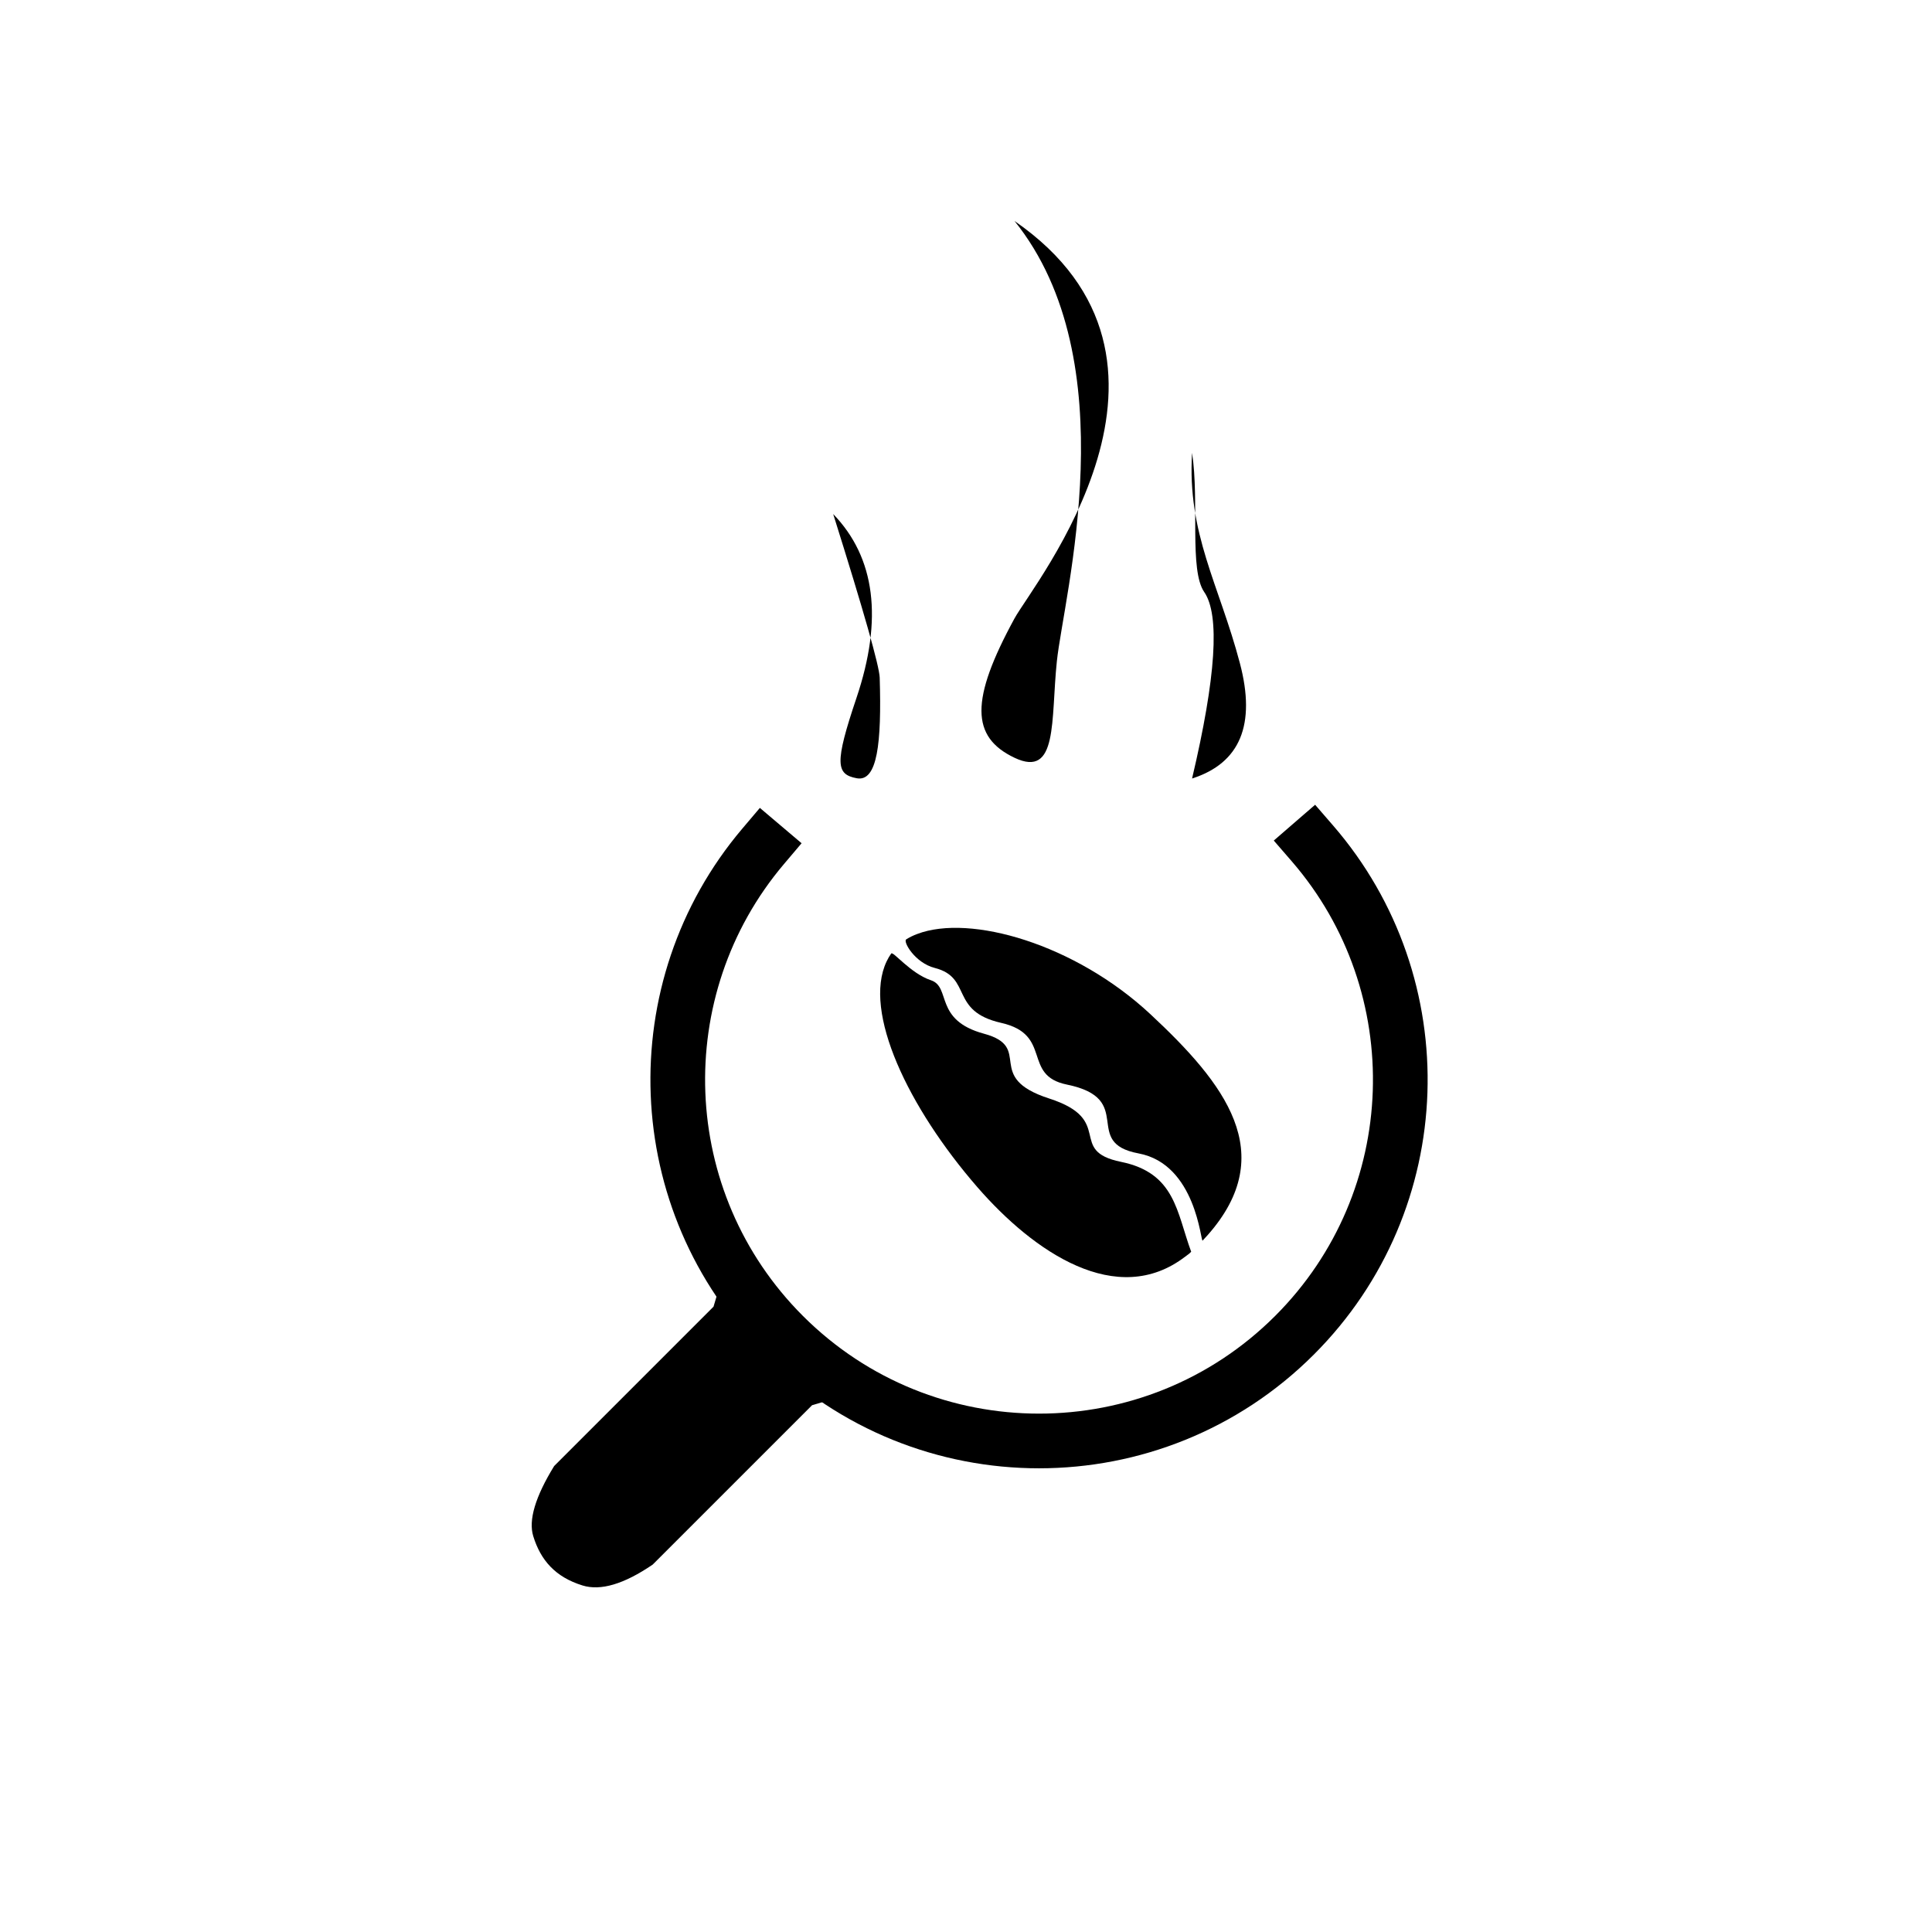
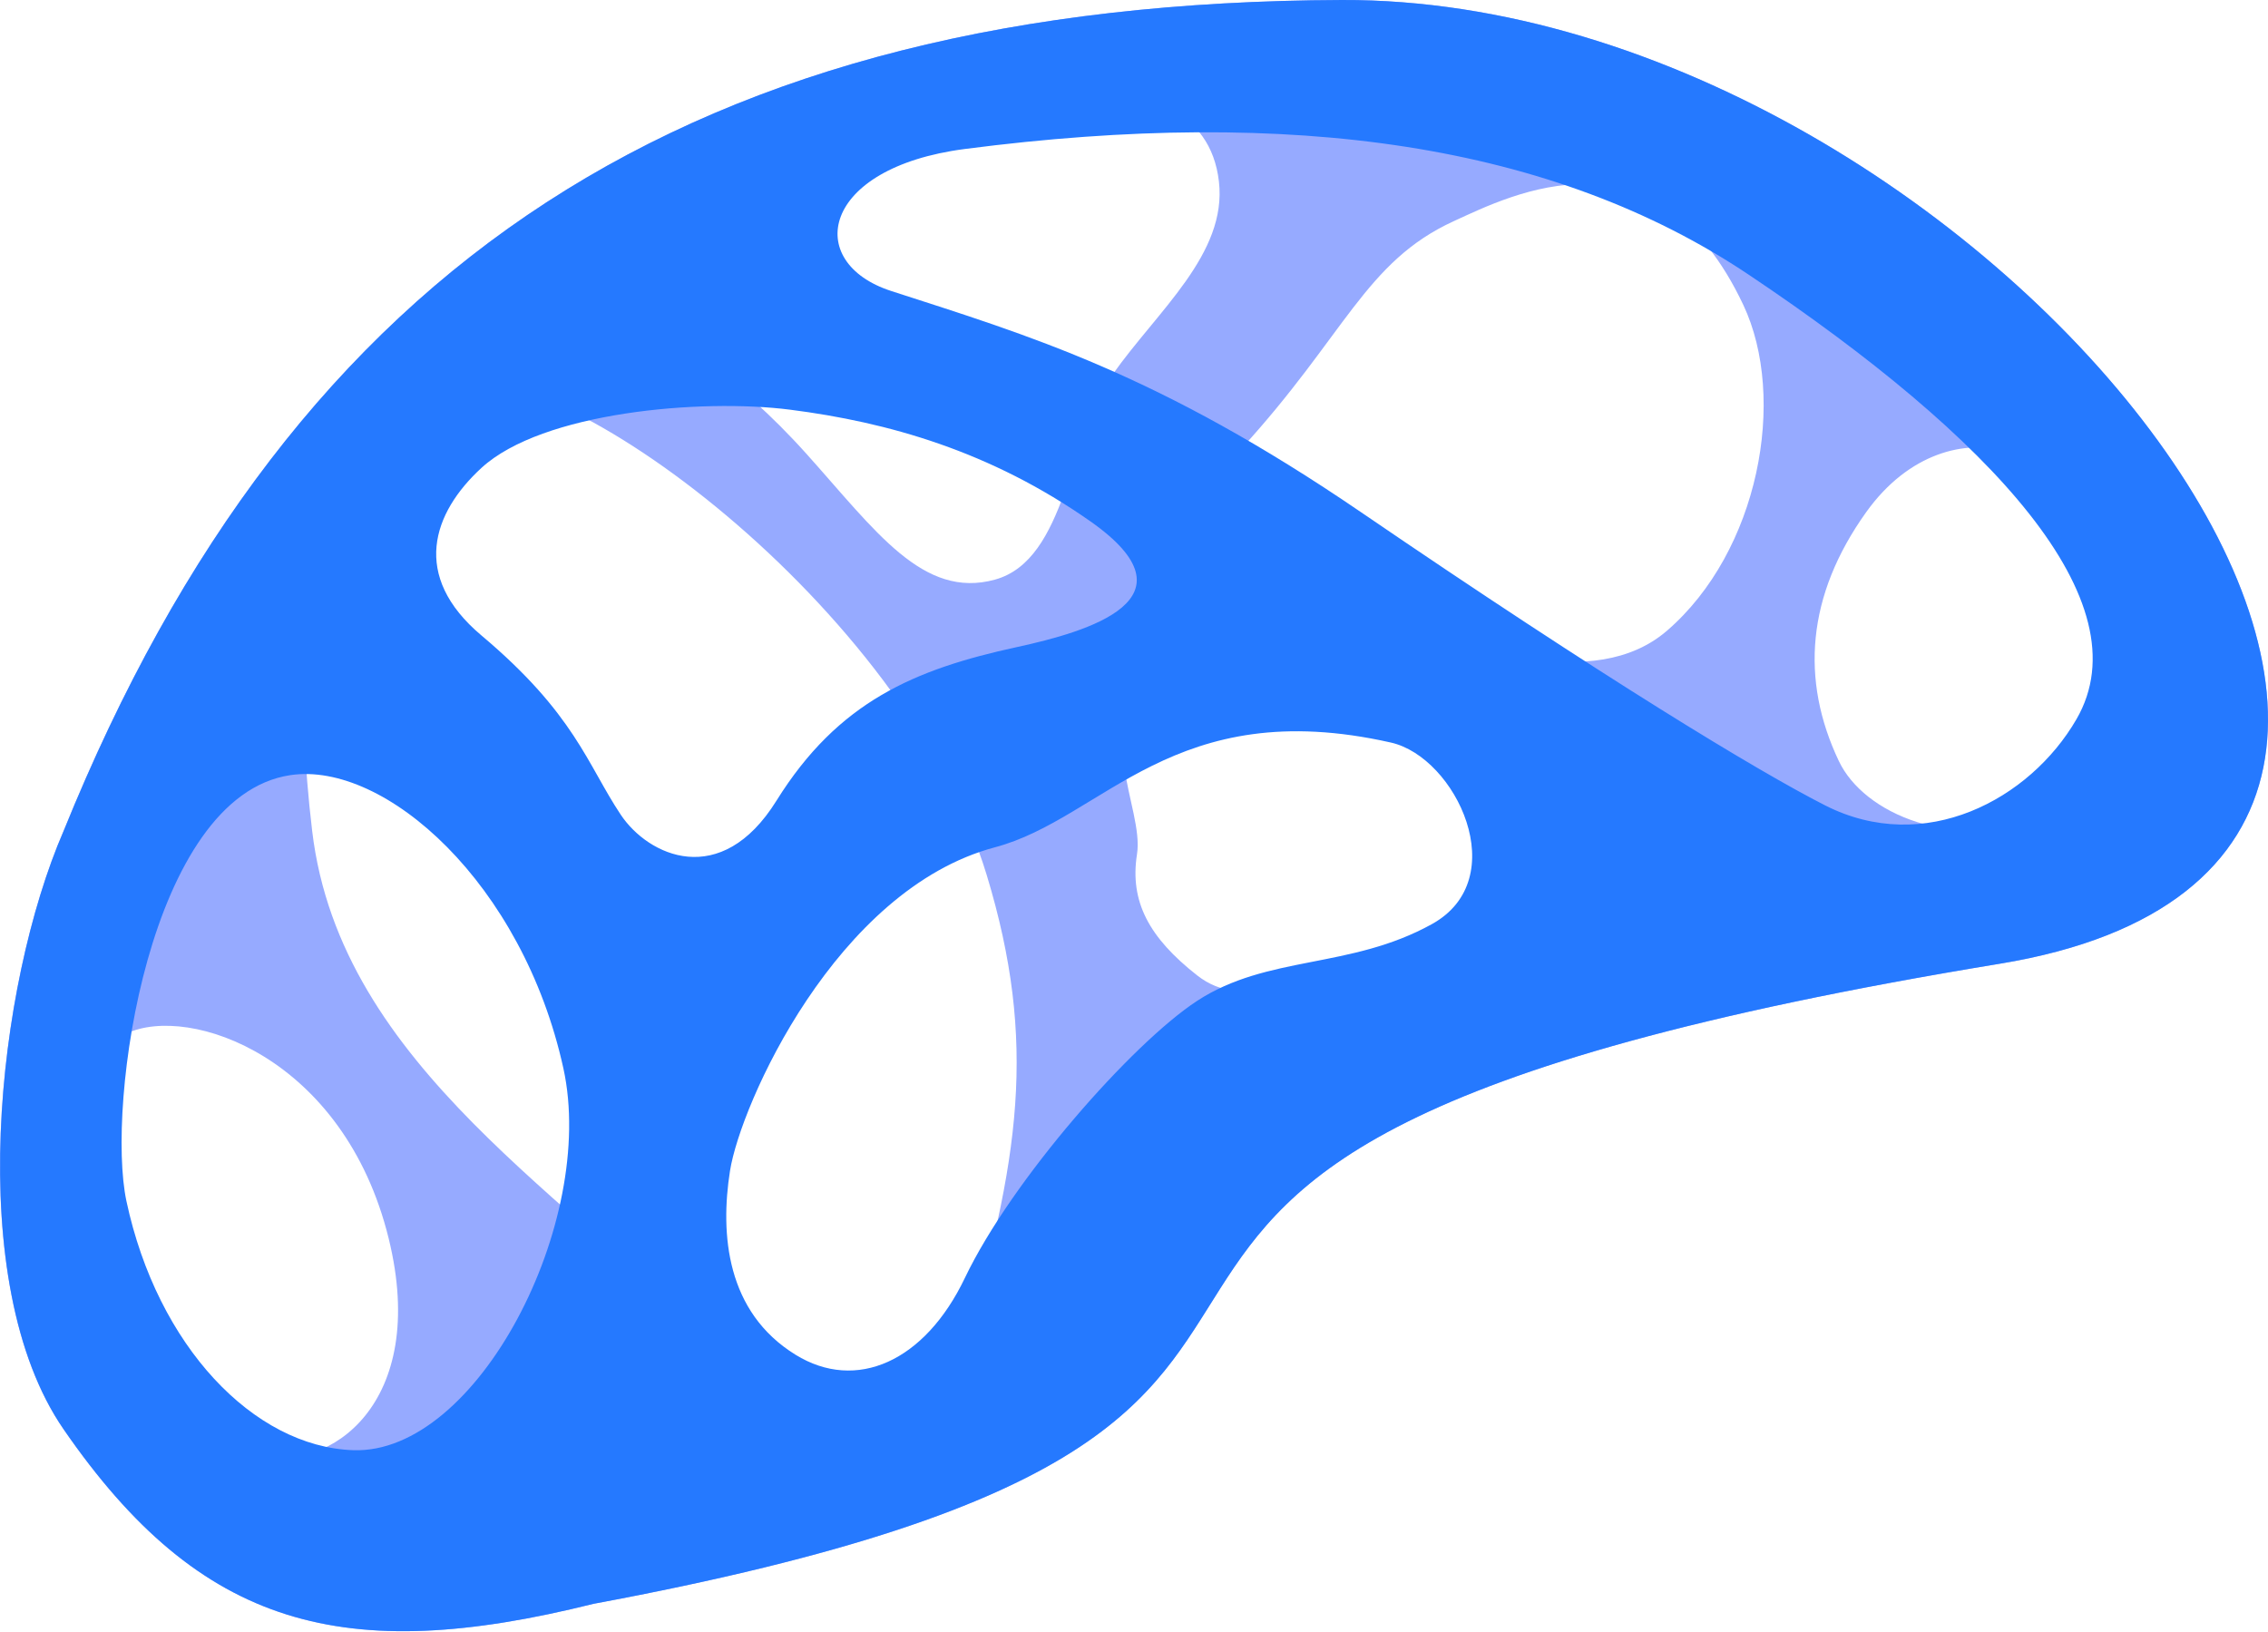
- <svg xmlns="http://www.w3.org/2000/svg" style="isolation:isolate" viewBox="948 352.06 159 159" width="159pt" height="159pt">
+ <svg xmlns="http://www.w3.org/2000/svg" style="isolation:isolate" viewBox="-273 -569 2019.555 1452.556" width="2019.555pt" height="1452.556pt">
  <defs>
-     <clipPath id="_clipPath_X38t9iMJlVb3jqdOGqblUqH005yiXmjd">
-       <rect x="948" y="352.06" width="159" height="159" />
+     <clipPath id="_clipPath_jbwMN9mY96zZ2O7ZlMloXnkk65qRQ8fG">
+       <rect x="-273" y="-569" width="2019.555" height="1452.556" />
    </clipPath>
  </defs>
-   <g clip-path="url(#_clipPath_X38t9iMJlVb3jqdOGqblUqH005yiXmjd)">
+   <g clip-path="url(#_clipPath_jbwMN9mY96zZ2O7ZlMloXnkk65qRQ8fG)">
    <g>
-       <g>
-         <g>
-           <path d=" M 1010.798 421.72 C 1000.907 433.398 1001.469 450.931 1012.483 461.945 C 1024.088 473.55 1042.933 473.55 1054.538 461.945 C 1065.633 450.851 1066.121 433.141 1056.004 421.464" fill="none" vector-effect="non-scaling-stroke" stroke-width="6" stroke="rgb(0,0,0)" stroke-linejoin="miter" stroke-linecap="square" stroke-miterlimit="3" />
-           <path d=" M 1012.657 462.119 L 1020.605 465.987 L 1014.831 467.707 L 1001.716 480.822 Q 998.182 483.233 995.941 482.541 C 993.701 481.849 992.497 480.464 991.886 478.486 Q 991.275 476.508 993.606 472.712 L 1006.721 459.597 L 1008.441 453.822 L 1012.657 462.119 Z " fill="rgb(0,0,0)" />
-         </g>
-         <path d=" M 1031.494 370.248 C 1040.797 381.815 1035.542 401.094 1034.978 406.479 C 1034.471 411.326 1035.091 416.13 1031.494 414.423 C 1027.897 412.716 1027.833 409.662 1031.494 402.952 C 1033.063 400.076 1048.111 381.728 1031.494 370.248 Z " fill="rgb(0,0,0)" />
-         <path d=" M 1018.506 416.108 C 1016.809 415.79 1016.661 414.911 1018.484 409.505 Q 1021.774 399.75 1016.57 394.365 Q 1020.354 406.401 1020.398 407.831 C 1020.563 413.247 1020.203 416.426 1018.506 416.108 Z " fill="rgb(0,0,0)" />
-         <path d=" M 1046.105 389.328 C 1045.695 396.008 1048.324 400.139 1050.041 406.642 Q 1052.044 414.226 1046.105 416.13 Q 1049.06 403.612 1047.104 400.781 C 1045.86 398.98 1046.718 393.339 1046.105 389.328 Z " fill="rgb(0,0,0)" />
-         <g>
-           <path d=" M 1021.345 430.533 C 1021.192 430.75 1021.074 430.957 1020.965 431.186 C 1018.992 435.339 1022.749 443.216 1028.438 449.764 C 1033.073 455.098 1039.923 459.791 1045.546 455.474 C 1045.709 455.348 1045.886 455.242 1046.032 455.075 C 1044.833 451.841 1044.74 448.592 1040.255 447.678 C 1035.771 446.765 1039.815 444.23 1034.347 442.465 C 1028.878 440.699 1033.127 438.253 1028.981 437.133 C 1024.835 436.012 1026.301 433.295 1024.615 432.733 C 1022.929 432.171 1021.499 430.314 1021.345 430.533 Z " fill="rgb(0,0,0)" />
-           <path d=" M 1030.393 436.24 C 1034.668 437.207 1032.084 440.56 1035.8 441.318 C 1041.548 442.49 1036.952 446.098 1041.698 446.983 C 1046.445 447.868 1046.815 454.327 1046.974 454.158 C 1047.128 453.996 1047.265 453.845 1047.403 453.69 C 1053.318 446.978 1048.799 441.232 1042.676 435.526 C 1036.478 429.75 1027.846 427.264 1023.483 428.926 C 1023.157 429.05 1022.878 429.179 1022.579 429.369 C 1022.297 429.546 1023.292 431.302 1024.932 431.721 C 1028.051 432.52 1026.118 435.272 1030.393 436.24 Z " fill="rgb(0,0,0)" />
-         </g>
-       </g>
-       <rect x="948" y="352.06" width="159" height="159" transform="matrix(1,0,0,1,0,0)" fill="none" />
+       <path d=" M -160.398 351.339 C -104.318 324.896 33.356 372.345 73.075 533.748 C 109.56 682.014 18.749 742.563 -41.23 726.521 C -98.669 711.158 -161.148 655.017 -192.014 602.151 C -213.329 565.645 -242.741 390.167 -160.398 351.339 L -160.398 351.339 L -160.398 351.339 L -160.398 351.339 L -160.398 351.339 L -160.398 351.339 L -160.398 351.339 L -160.398 351.339 L -160.398 351.339 L -160.398 351.339 L -160.398 351.339 Z  M 124.147 -226.979 C 220.589 -259.542 533.583 -27.665 605.685 210.387 C 650.725 359.092 635.333 463.681 583.797 637.389 C 566.635 695.237 499.018 776.647 369.78 637.389 C 240.542 498.131 30.192 382.465 4.979 171.003 C -24.155 -73.337 34.389 -196.673 124.147 -226.979 L 124.147 -226.979 L 124.147 -226.979 L 124.147 -226.979 L 124.147 -226.979 L 124.147 -226.979 L 124.147 -226.979 L 124.147 -226.979 L 124.147 -226.979 Z  M 758.901 34.197 C 821.696 -9.73 930.52 1.772 994.806 69.435 C 1059.093 137.098 1141.225 161.255 1089.655 214.533 C 1038.084 267.811 1043.76 323.306 963.19 309.883 C 882.62 296.46 835.633 333.017 792.95 299.519 C 750.266 266.02 732.826 233.831 739.445 191.732 C 746.065 149.632 696.107 78.124 758.901 34.197 L 758.901 34.197 L 758.901 34.197 L 758.901 34.197 L 758.901 34.197 L 758.901 34.197 L 758.901 34.197 Z  M 717.557 -235.271 C 757.639 -292.261 819.809 -342.841 812.406 -407.315 C 805.003 -471.789 746.011 -489.594 678.645 -492.301 C 583.088 -496.141 225.051 -385.753 301.684 -295.383 C 333.155 -258.27 380.286 -237.1 445.172 -164.795 C 506.762 -96.162 548.895 -35.211 612.981 -52.862 C 677.067 -70.513 678.837 -180.215 717.557 -235.271 L 717.557 -235.271 L 717.557 -235.271 L 717.557 -235.271 L 717.557 -235.271 Z  M 1021.558 -372.077 C 1072.839 -395.532 1201.994 -461.431 1279.351 -297.455 C 1318.541 -214.383 1293.311 -77.918 1211.255 -7.26 C 1145.665 49.22 1032.97 5.212 968.054 -15.551 C 845.437 -54.77 793.244 -126.822 831.862 -168.94 C 924.904 -270.416 942.552 -335.941 1021.558 -372.077 L 1021.558 -372.077 L 1021.558 -372.077 Z  M -216.428 703.724 C -94.221 881.076 33.742 914.447 255.382 859.186 C 1164.96 689.996 417.571 468.314 1507.867 289.159 C 2089.07 193.657 1497.182 -571.08 921.752 -568.991 C 345.388 -566.899 -10.363 -337.687 -216.428 171.008 C -275.761 307.903 -306.412 573.136 -216.428 703.724 L -216.428 703.724 L -216.428 703.724 L -216.428 703.724 L -216.428 703.724 L -216.428 703.724 L -216.428 703.724 L -216.428 703.724 L -216.428 703.724 L -216.428 703.724 L -216.428 703.724 Z  M 1388.792 -112.974 C 1426.817 -166.134 1477.962 -177.706 1512.824 -166.867 C 1579.705 -146.075 1620.495 -75.807 1634.425 -13.478 C 1649.181 52.547 1621.276 135.906 1556.6 158.566 C 1464.711 190.763 1386.496 155.072 1364.472 108.819 C 1330.057 36.547 1335.696 -38.745 1388.792 -112.974 Z " fill-rule="evenodd" fill="rgb(150,170,255)" />
+       <path d=" M -14.501 121.256 C 69.756 108.651 192.571 217.69 228.69 382.432 C 258.683 519.238 152.135 726.29 41.433 722.375 C -47.007 719.248 -132.821 629.852 -160.416 500.583 C -178.714 414.866 -140.526 140.108 -14.501 121.256 L -14.501 121.256 L -14.501 121.256 L -14.501 121.256 L -14.501 121.256 L -14.501 121.256 L -14.501 121.256 L -14.501 121.256 L -14.501 121.256 Z  M 430.539 -204.178 C 517.661 -193.069 609.043 -167.223 698.049 -104.683 C 796.295 -35.649 696.173 -6.604 632.387 7.25 C 541.292 27.035 473.348 55.779 418.379 144.057 C 368.846 223.605 304.186 193.141 279.76 156.494 C 249.813 111.563 238.862 66.8 155.732 -3.114 C 92.501 -56.293 112.298 -112.473 155.732 -152.358 C 209.879 -202.078 351.162 -214.299 430.539 -204.178 L 430.539 -204.178 L 430.539 -204.178 L 430.539 -204.178 L 430.539 -204.178 L 430.539 -204.178 L 430.539 -204.178 Z  M 612.932 185.513 C 709.78 159.794 772.155 48.554 965.559 92.236 C 1023.56 105.336 1074.829 213.601 1002.038 253.916 C 929.247 294.232 855.776 281.159 792.894 322.32 C 735.213 360.075 627.925 481.652 586.181 568.986 C 550.513 643.608 489.394 670.693 435.402 637.389 C 373.794 599.388 368.142 530.104 377.036 473.636 C 386.356 414.468 471.544 223.06 612.932 185.513 L 612.932 185.513 L 612.932 185.513 L 612.932 185.513 Z  M -216.35 703.72 C -94.148 881.071 33.81 914.443 255.441 859.182 C 1164.983 689.992 417.624 468.31 1507.876 289.155 C 2089.056 193.652 1497.192 -571.084 921.785 -568.996 C 345.443 -566.904 -10.293 -337.691 -216.35 171.003 C -275.681 307.898 -306.331 573.132 -216.35 703.72 L -216.35 703.72 L -216.35 703.72 L -216.35 703.72 L -216.35 703.72 L -216.35 703.72 L -216.35 703.72 Z  M 586.181 -436.335 C 877.771 -474.178 1110.11 -440.879 1284.14 -324.402 C 1500.444 -179.632 1636.652 -33.252 1575.97 71.508 C 1534.449 143.187 1440.593 193.114 1352.234 148.202 C 1292.621 117.903 1155.636 35.066 938.808 -112.974 C 758.038 -236.396 643.997 -269.906 520.519 -309.892 C 442.512 -335.154 457.193 -419.594 586.181 -436.335 Z " fill-rule="evenodd" fill="rgb(37,121,255)" />
    </g>
  </g>
</svg>
